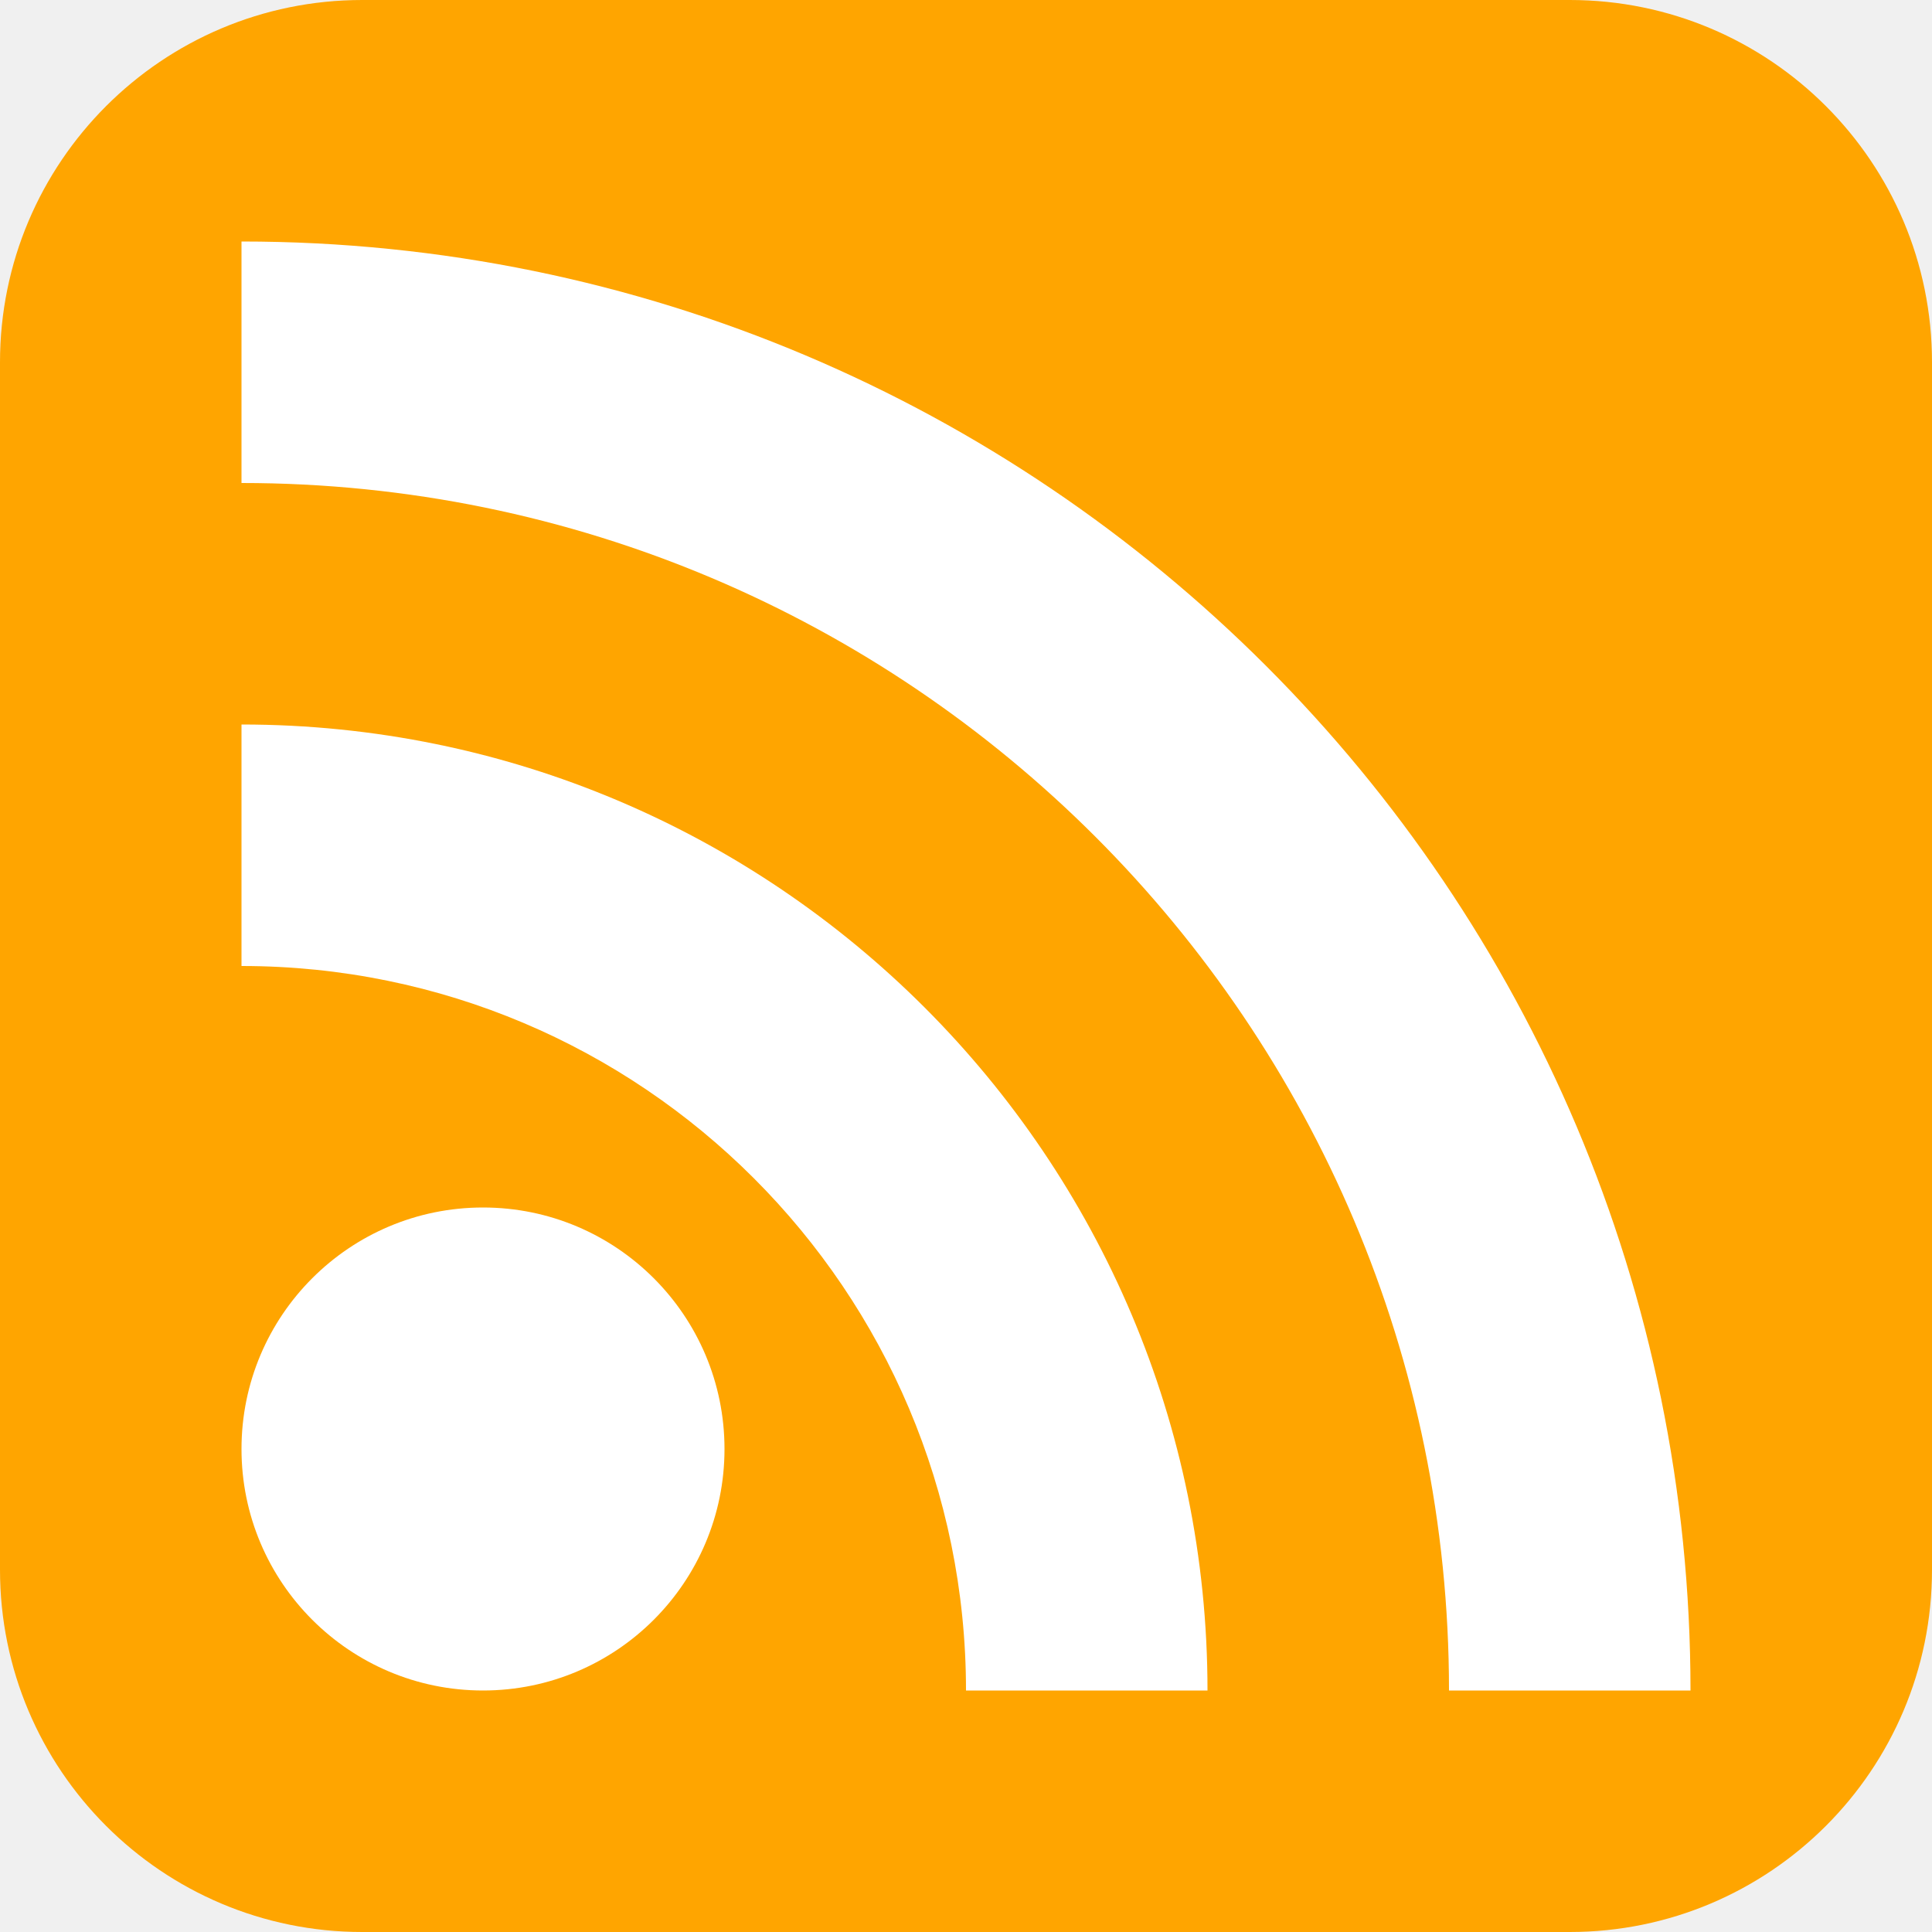
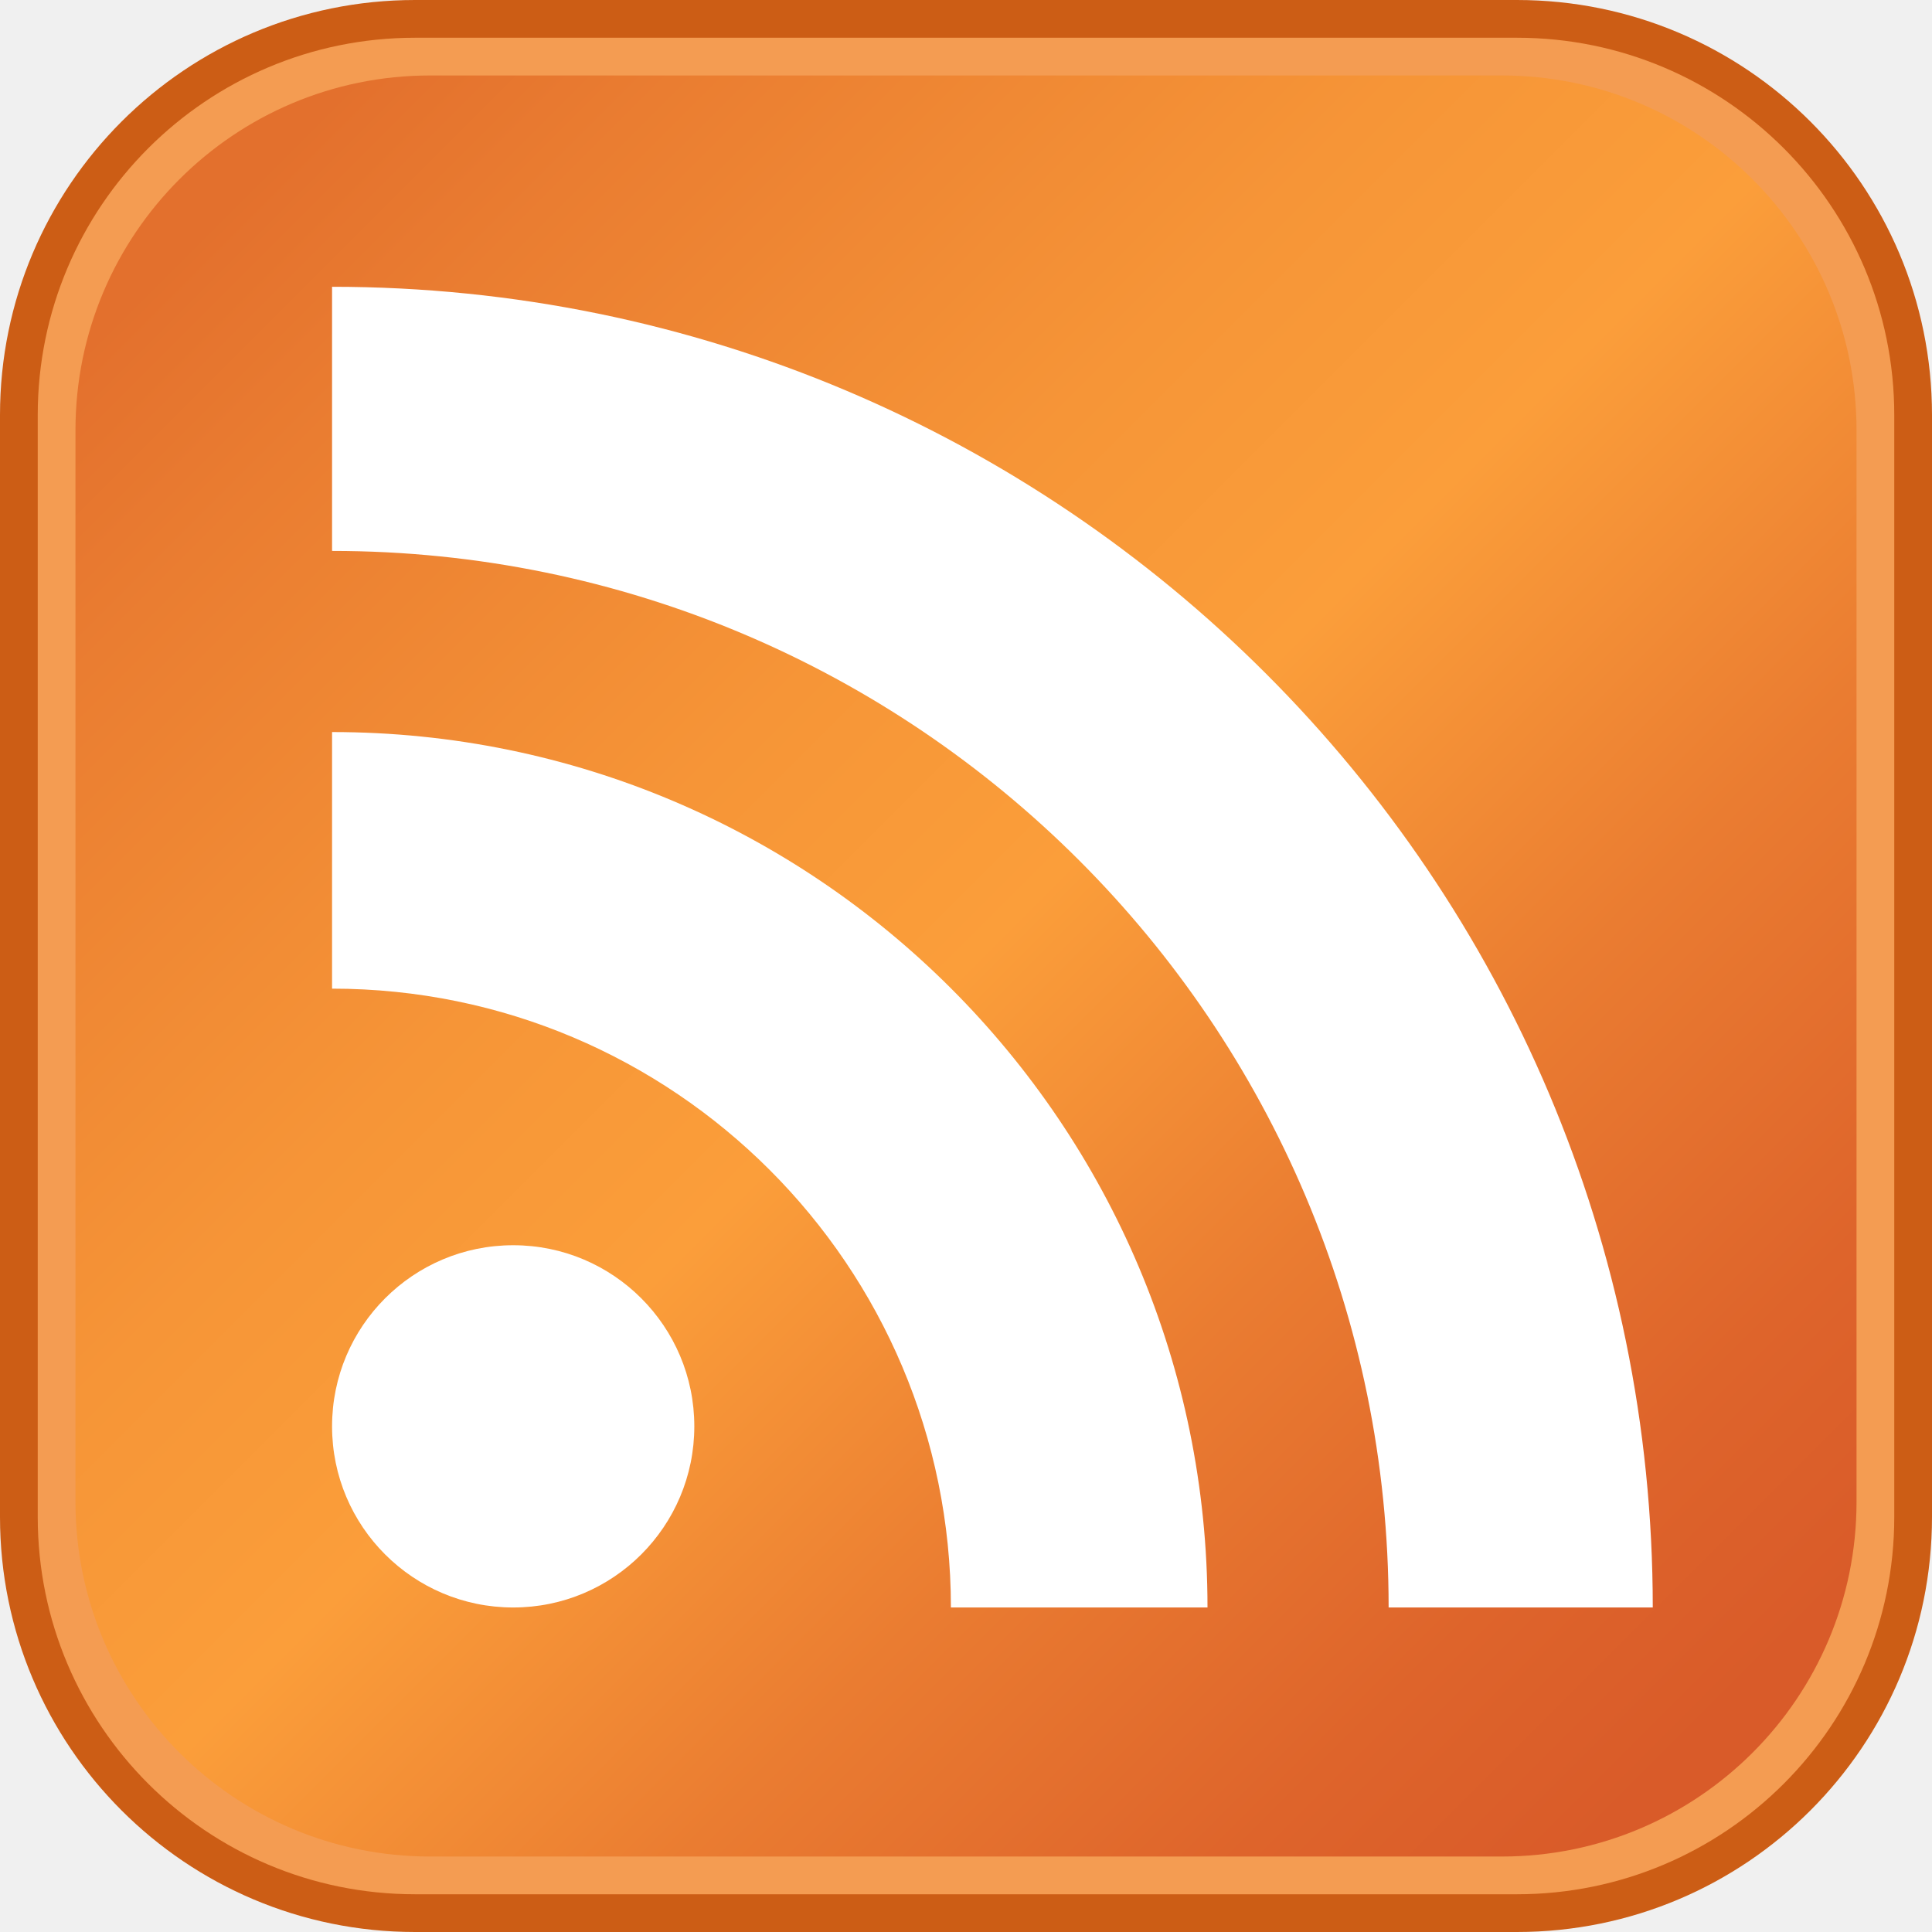
- <svg xmlns="http://www.w3.org/2000/svg" id="RSSicon" viewBox="0 0 8 8" width="256" height="256">
-   <style type="text/css">
-     .button {stroke: none; fill: orange;}
-     .symbol {stroke: none; fill: white;}
-   </style>
-   <rect class="button" width="8" height="8" rx="1.5" />
-   <circle class="symbol" cx="2" cy="6" r="1" />
-   <path class="symbol" d="m 1,4 a 3,3 0 0 1 3,3 h 1 a 4,4 0 0 0 -4,-4 z" />
-   <path class="symbol" d="m 1,2 a 5,5 0 0 1 5,5 h 1 a 6,6 0 0 0 -6,-6 z" />
+ <svg xmlns="http://www.w3.org/2000/svg" version="1.1" width="128px" height="128px" id="RSSicon" viewBox="0 0 256 256">
+   <defs>
+     <linearGradient x1="0.085" y1="0.085" x2="0.915" y2="0.915" id="RSSg">
+       <stop offset="0.0" stop-color="#E3702D" />
+       <stop offset="0.107" stop-color="#EA7D31" />
+       <stop offset="0.35" stop-color="#F69537" />
+       <stop offset="0.5" stop-color="#FB9E3A" />
+       <stop offset="0.702" stop-color="#EA7C31" />
+       <stop offset="0.887" stop-color="#DE642B" />
+       <stop offset="1.0" stop-color="#D95B29" />
+     </linearGradient>
+   </defs>
+   <rect width="256" height="256" rx="55" ry="55" x="0" y="0" fill="#CC5D15" />
+   <rect width="246" height="246" rx="50" ry="50" x="5" y="5" fill="#F49C52" />
+   <rect width="236" height="236" rx="47" ry="47" x="10" y="10" fill="url(#RSSg)" />
+   <circle cx="68" cy="189" r="24" fill="#FFF" />
+   <path d="M160 213h-34a82 82 0 0 0 -82 -82v-34a116 116 0 0 1 116 116z" fill="#FFF" />
+   <path d="M184 213A140 140 0 0 0 44 73 V 38a175 175 0 0 1 175 175z" fill="#FFF" />
</svg>
